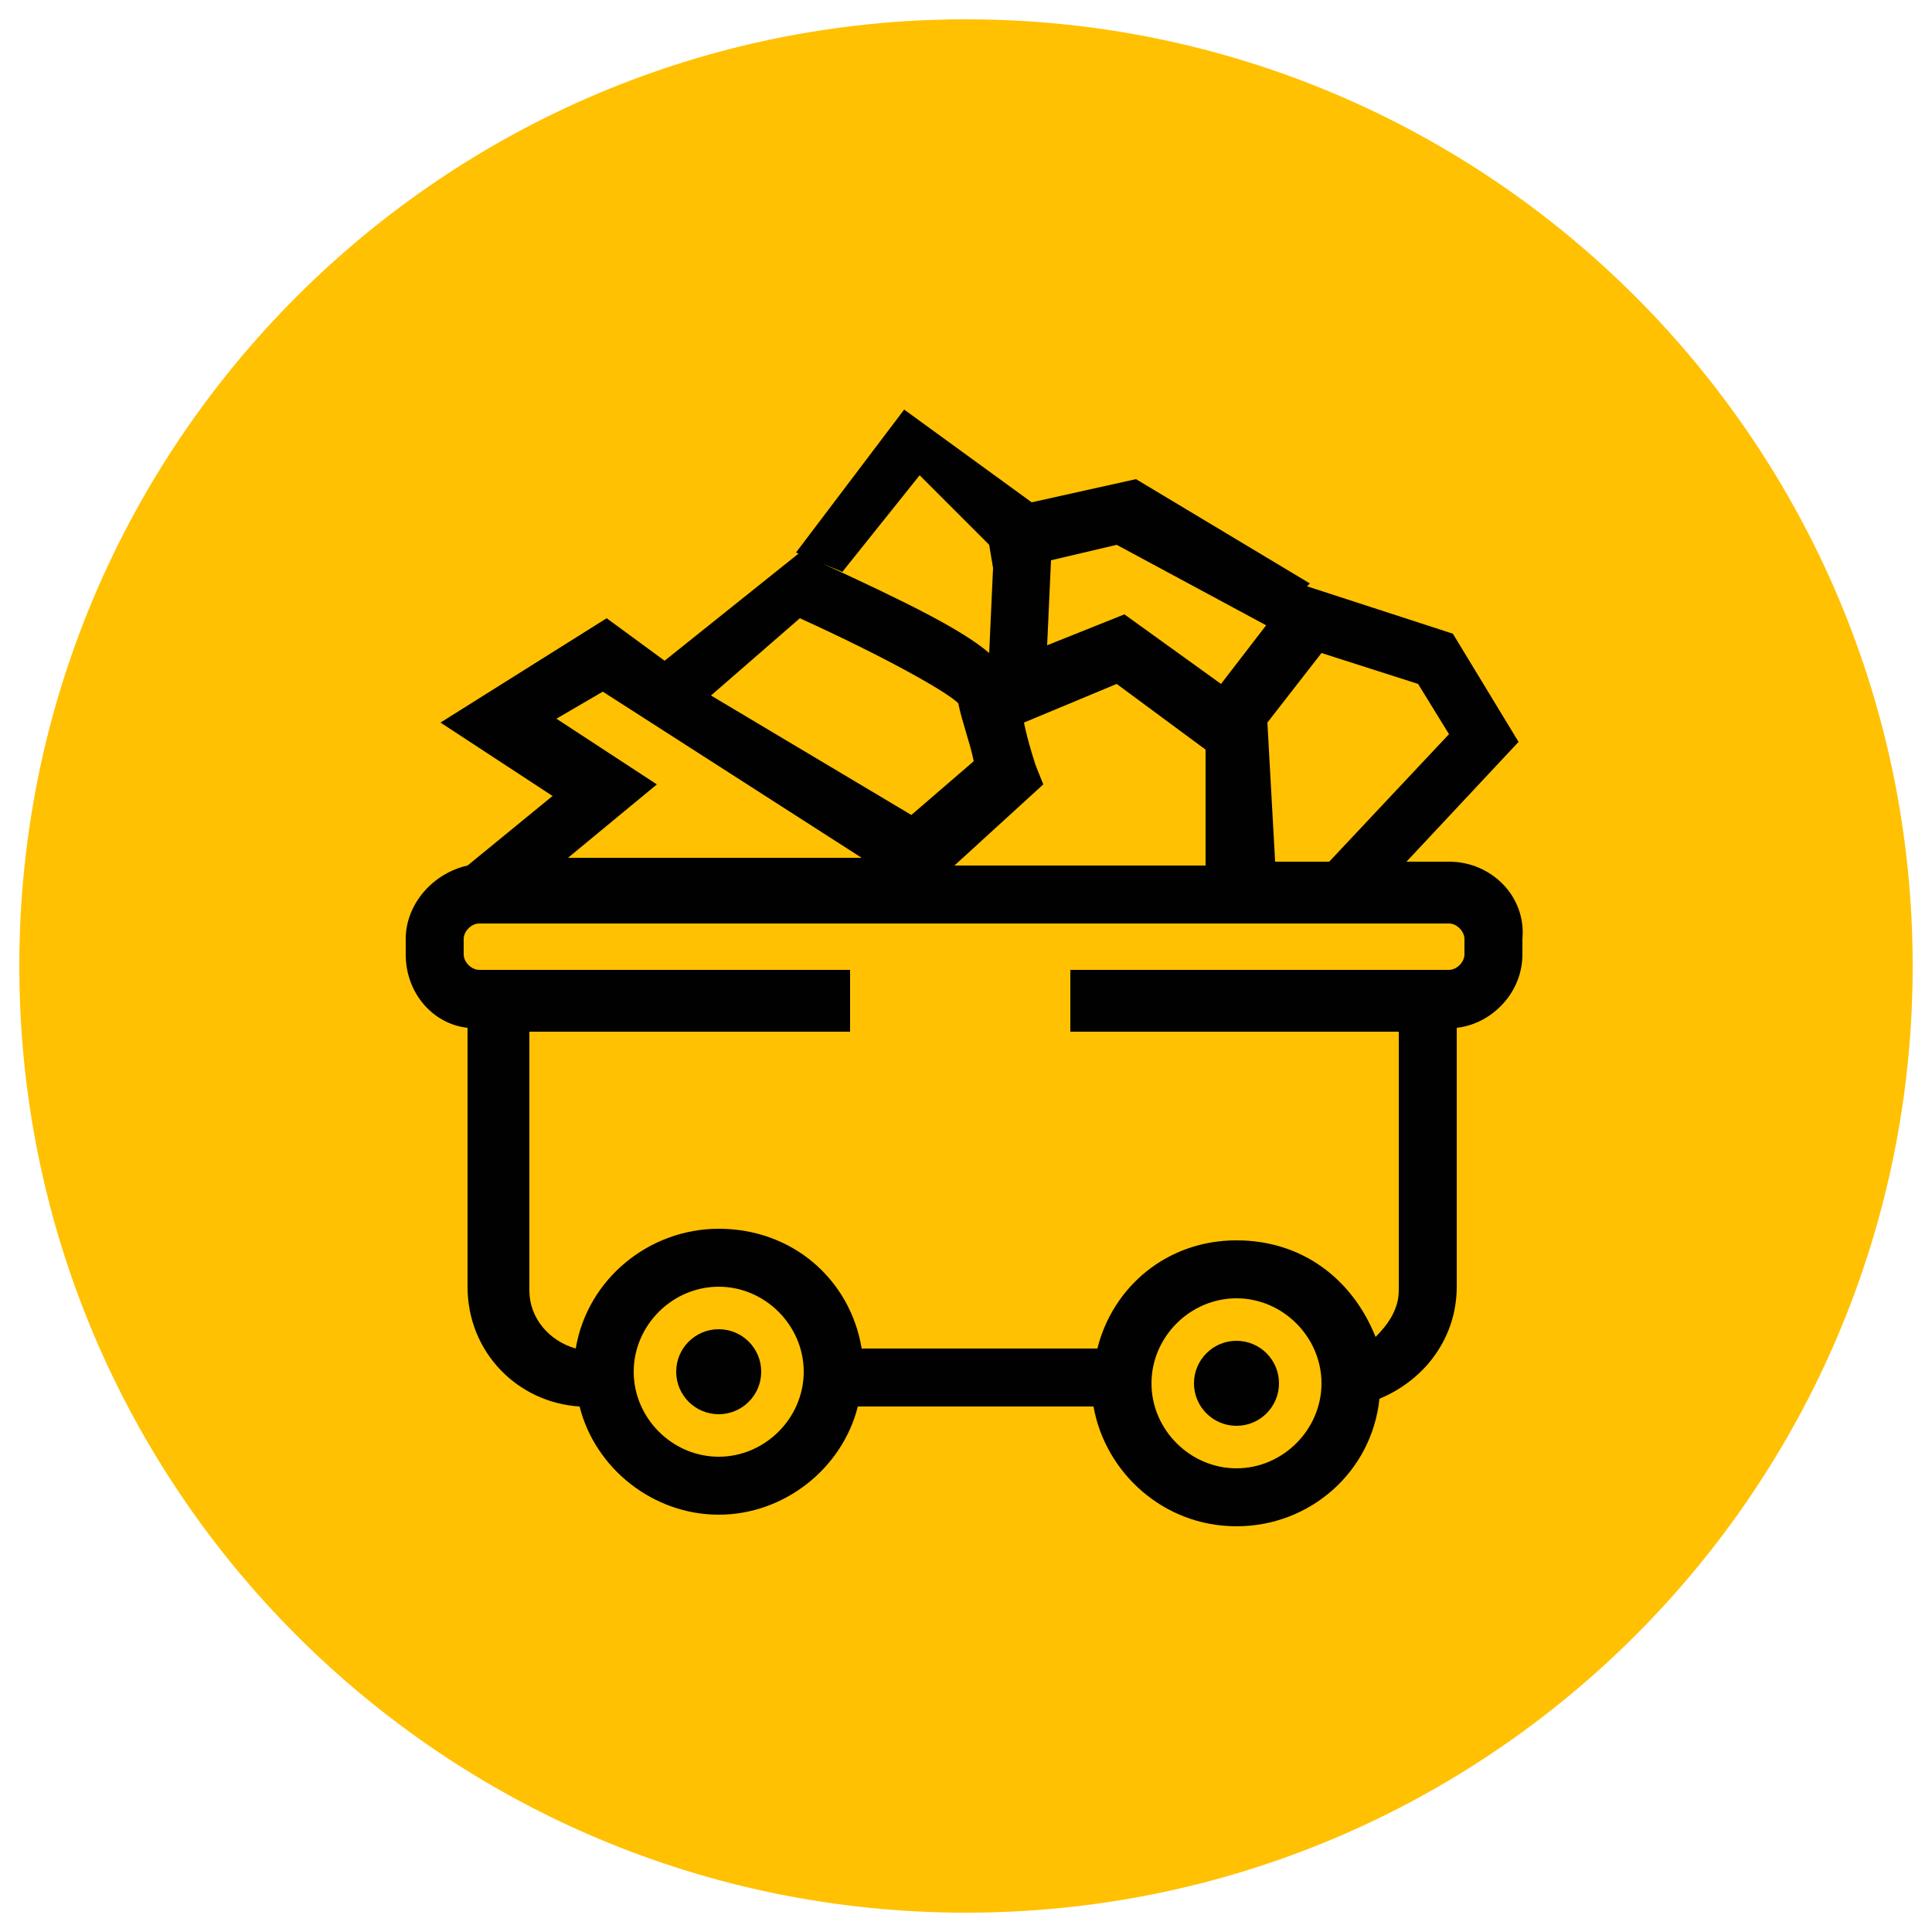
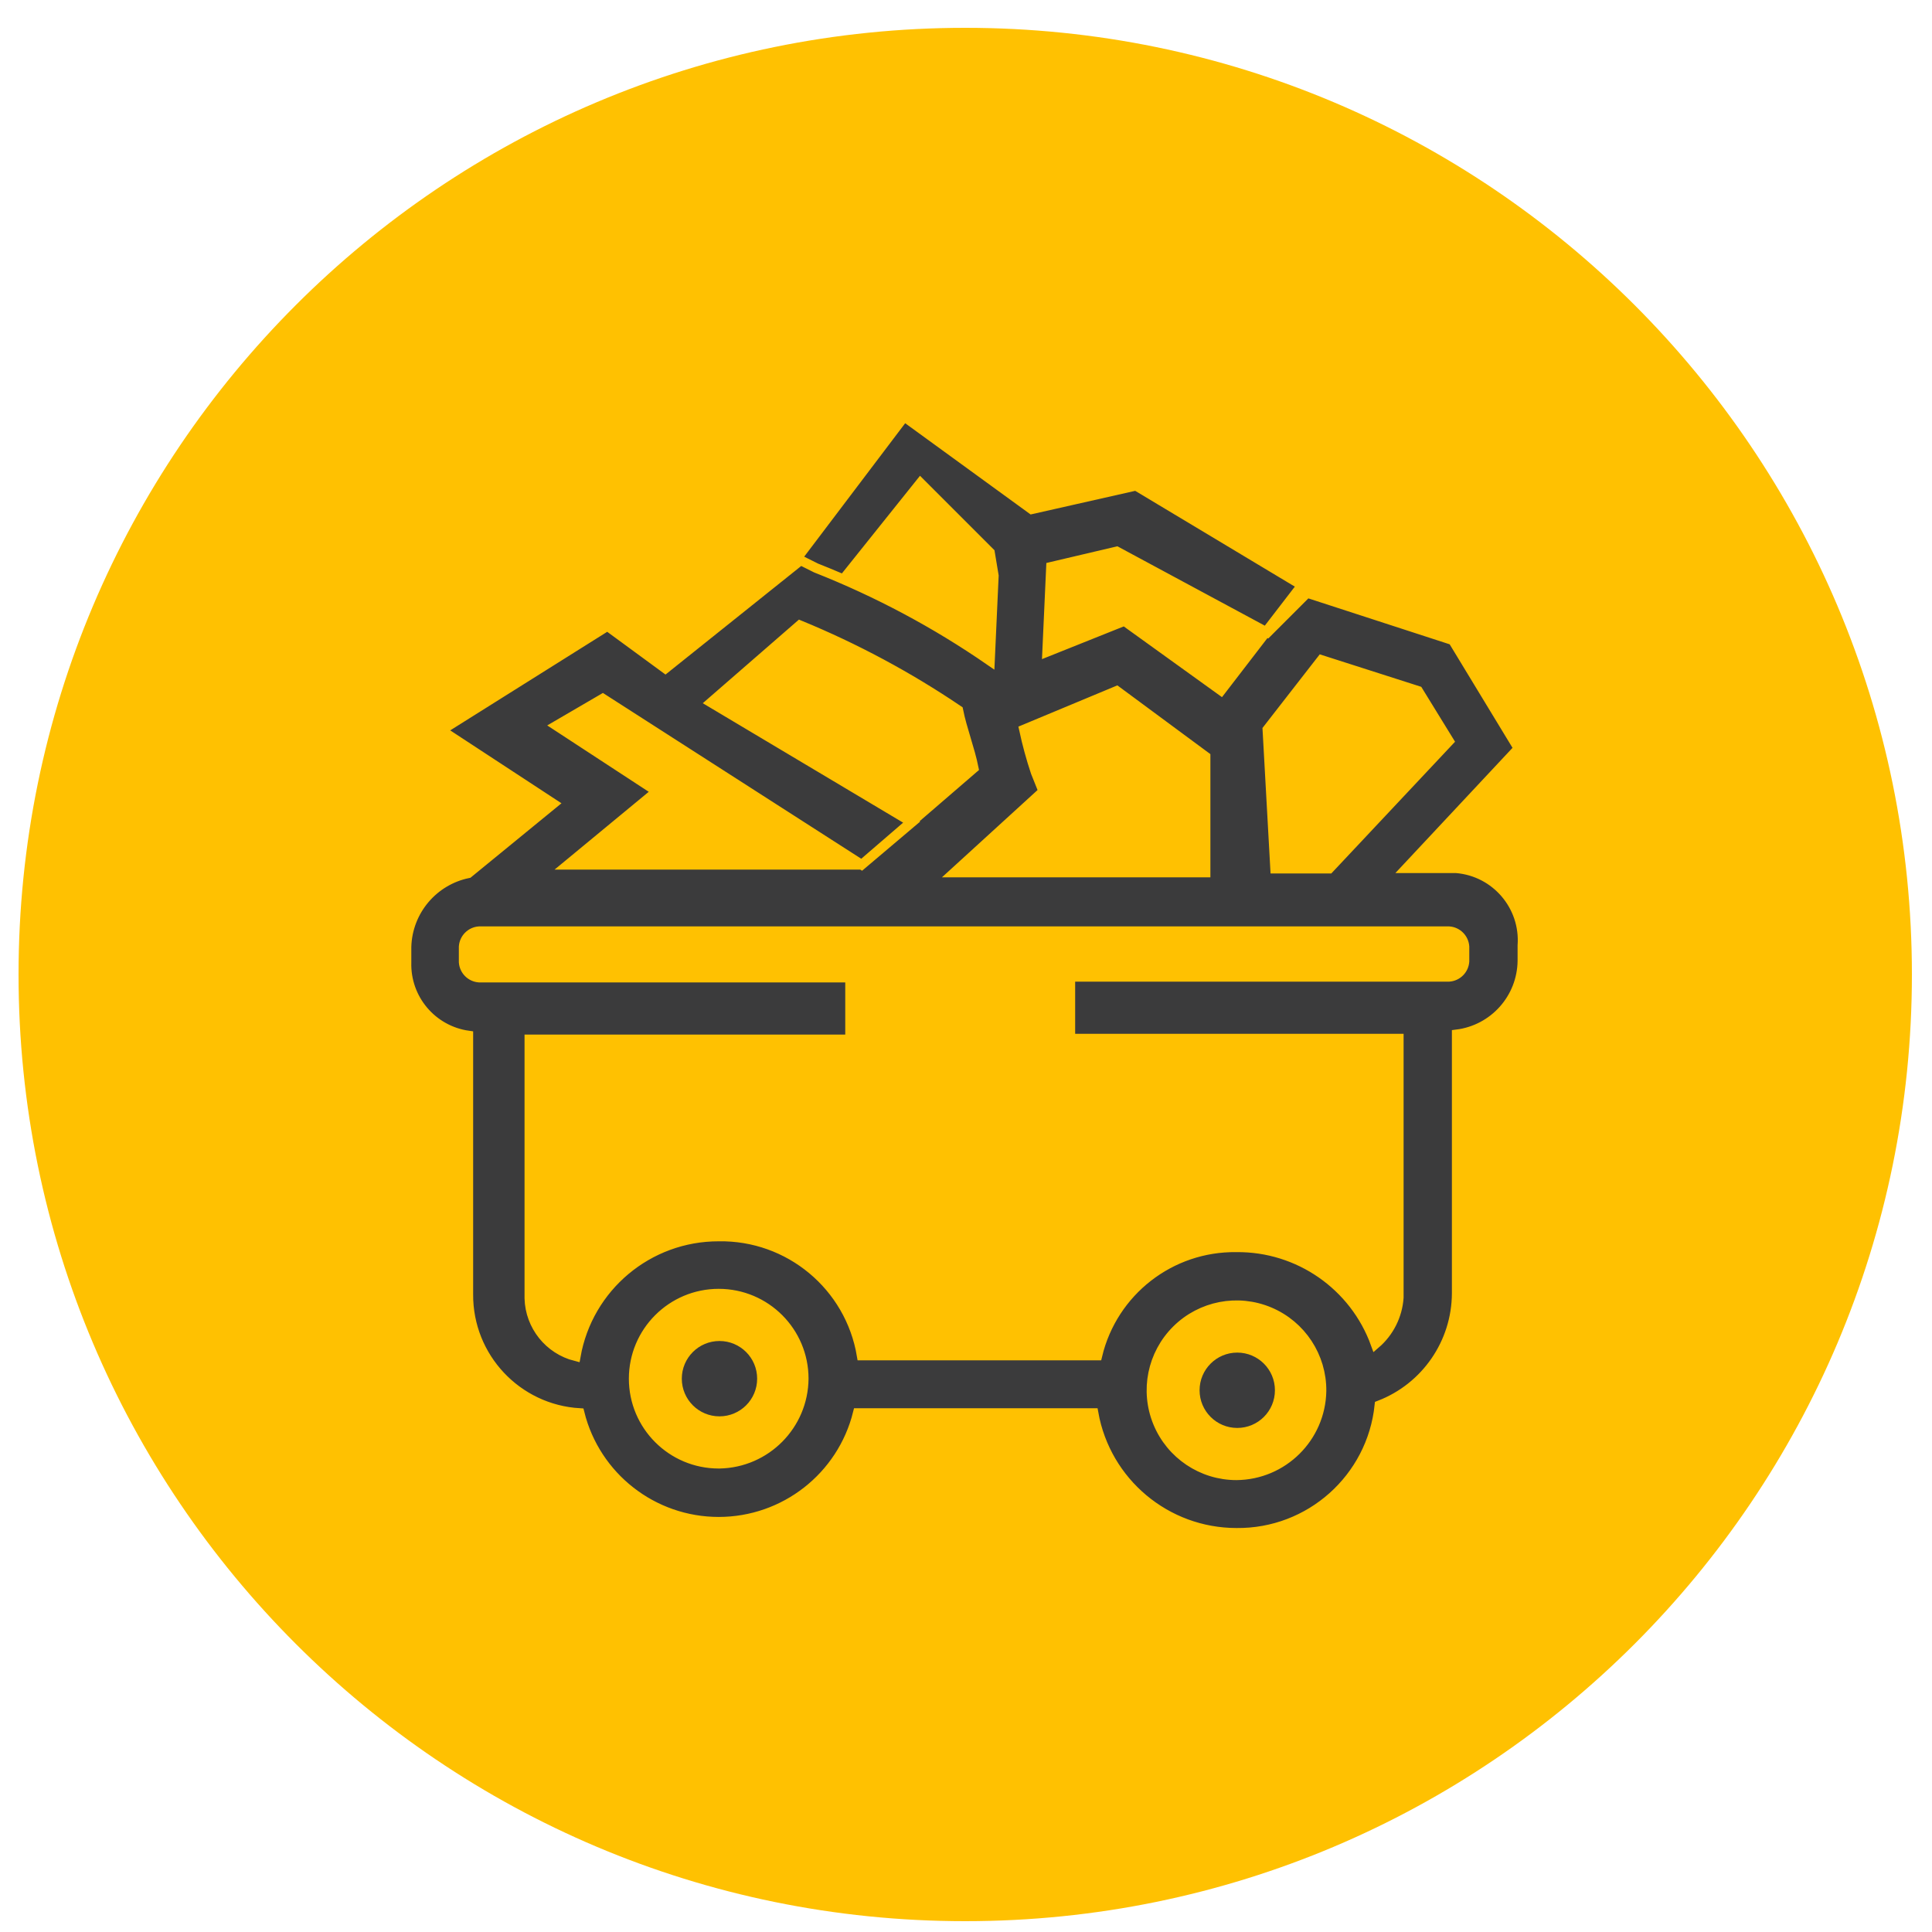
- <svg xmlns="http://www.w3.org/2000/svg" version="1.1" baseProfile="tiny" id="Layer_1" x="0px" y="0px" viewBox="0 0 50 50" overflow="visible" xml:space="preserve">
-   <g>
-     <g>
-       <circle fill="#FFC101" cx="25" cy="25" r="24.5" />
-     </g>
-   </g>
-   <g>
-     <circle fill="#010101" cx="32" cy="35.8" r="1.1" />
-     <circle fill="#010101" cx="18.6" cy="35.5" r="1.1" />
-     <path fill="#010101" d="M21.8,14.8l2-2.5l1.8,1.8l0.1,0.6l-0.1,2.2c-0.7-0.6-2.1-1.3-4.5-2.4l-0.4-0.2l-3.5,2.8L15.7,16l-4.3,2.7   l2.9,1.9l-2.2,1.8c-0.9,0.2-1.6,1-1.6,1.9v0.4c0,1,0.7,1.8,1.6,1.9v6.7c0,1.7,1.3,3,2.9,3.1c0.4,1.6,1.9,2.8,3.6,2.8   s3.2-1.2,3.6-2.8h6.1c0.3,1.7,1.8,3.1,3.7,3.1s3.5-1.4,3.7-3.3c1.2-0.5,2-1.6,2-2.9v-6.7c0.9-0.1,1.7-0.9,1.7-1.9v-0.4   c0.1-1.1-0.8-2-1.9-2h-1.1l2.9-3.1l-1.7-2.8l-4-1.3l-2,2.6l-2.5-1.8l-2,0.8l0.1-2.2l1.7-0.4l3.9,2.1l1.1-1.1l-4.5-2.7L26.7,13   l-3.3-2.4l-2.8,3.7 M32.8,18.7l1.4-1.8l2.5,0.8l0.8,1.3l-3.1,3.3H33L32.8,18.7L32.8,18.7z M27,20.3l-0.2-0.5c0,0-0.2-0.6-0.3-1.1   l2.4-1l2.3,1.7v3h-6.5L27,20.3z M15.6,17.9l6.7,4.3l1.3-1.1L18.4,18l2.3-2c2.2,1,3.8,1.9,4.1,2.2c0.1,0.5,0.3,1,0.4,1.5l-2.9,2.5   h-7.6l2.3-1.9l-2.6-1.7L15.6,17.9z M18.6,37.7c-1.2,0-2.2-1-2.2-2.2s1-2.2,2.2-2.2s2.2,1,2.2,2.2S19.8,37.7,18.6,37.7z M32,38   c-1.2,0-2.2-1-2.2-2.2s1-2.2,2.2-2.2s2.2,1,2.2,2.2S33.2,38,32,38z M37.9,24.7c0,0.2-0.2,0.4-0.4,0.4h-9.8v1.6h8.5v6.7   c0,0.5-0.3,0.9-0.6,1.2c-0.6-1.5-1.9-2.5-3.6-2.5c-1.8,0-3.2,1.2-3.6,2.8h-6.1c-0.3-1.8-1.8-3.1-3.7-3.1c-1.8,0-3.4,1.3-3.7,3.1   c-0.7-0.2-1.2-0.8-1.2-1.5v-6.7H22v-1.6h-9.6c-0.2,0-0.4-0.2-0.4-0.4v-0.4c0-0.2,0.2-0.4,0.4-0.4h0.2l0,0h0.1h10.1l0,0h0.1h14.6   c0.2,0,0.4,0.2,0.4,0.4V24.7z" />
-   </g>
+ <svg xmlns="http://www.w3.org/2000/svg" id="Layer_1" data-name="Layer 1" viewBox="0 0 50 50">
+   <defs>
+     <style>.cls-1{fill:#ffc101;}.cls-2{fill:#3b3b3c;stroke:#ffc101;stroke-miterlimit:10;stroke-width:0.25px;}</style>
+   </defs>
+   <circle class="cls-1" cx="24.98" cy="25.22" r="24.5" />
+   <circle class="cls-2" cx="32.02" cy="35.98" r="1.1" />
+   <circle class="cls-2" cx="18.62" cy="35.68" r="1.1" />
+   <path class="cls-2" d="M21.82,15l2-2.5,1.8,1.8.1.6-.1,2.2a22.34,22.34,0,0,0-4.5-2.4l-.4-.2-3.5,2.8-1.5-1.1-4.3,2.7,2.9,1.9-2.2,1.8a2,2,0,0,0-1.6,1.9v.4a1.86,1.86,0,0,0,1.6,1.9v6.7A3.06,3.06,0,0,0,15,36.57a3.71,3.71,0,0,0,7.2,0h6.1a3.76,3.76,0,0,0,3.7,3.1,3.68,3.68,0,0,0,3.7-3.3,3.12,3.12,0,0,0,2-2.9v-6.7a1.94,1.94,0,0,0,1.7-1.9v-.4a1.87,1.87,0,0,0-1.71-2H36.4l2.9-3.1-1.7-2.8-4-1.3-2,2.6-2.5-1.8-2,.8.1-2.2,1.7-.4,3.9,2.1,1.1-1.1-4.5-2.7-2.7.61-3.3-2.4-2.8,3.7m12.2,4.4,1.4-1.8,2.5.8.8,1.3-3.1,3.3H33ZM27,20.48l-.2-.5a10.52,10.52,0,0,1-.3-1.1l2.4-1,2.3,1.7v3H24.7Zm-11.4-2.4,6.7,4.3,1.3-1.1-5.2-3.1,2.3-2a22.78,22.78,0,0,1,4.1,2.2c.1.5.3,1,.4,1.5l-2.9,2.5H14.7l2.3-1.9-2.6-1.7Zm3,19.8a2.2,2.2,0,1,1,2.2-2.2,2.22,2.22,0,0,1-2.18,2.2Zm13.4.3A2.2,2.2,0,1,1,34.2,36,2.22,2.22,0,0,1,32,38.18Zm5.9-13.3a.43.43,0,0,1-.4.4H27.7v1.6h8.5v6.7a1.74,1.74,0,0,1-.6,1.2,3.79,3.79,0,0,0-3.6-2.5,3.65,3.65,0,0,0-3.6,2.8H22.3A3.69,3.69,0,0,0,18.6,32a3.75,3.75,0,0,0-3.7,3.1,1.59,1.59,0,0,1-1.2-1.5v-6.7H22v-1.6H12.4a.43.43,0,0,1-.4-.4v-.4a.43.43,0,0,1,.4-.4H37.5a.43.43,0,0,1,.4.4Z" />
</svg>
